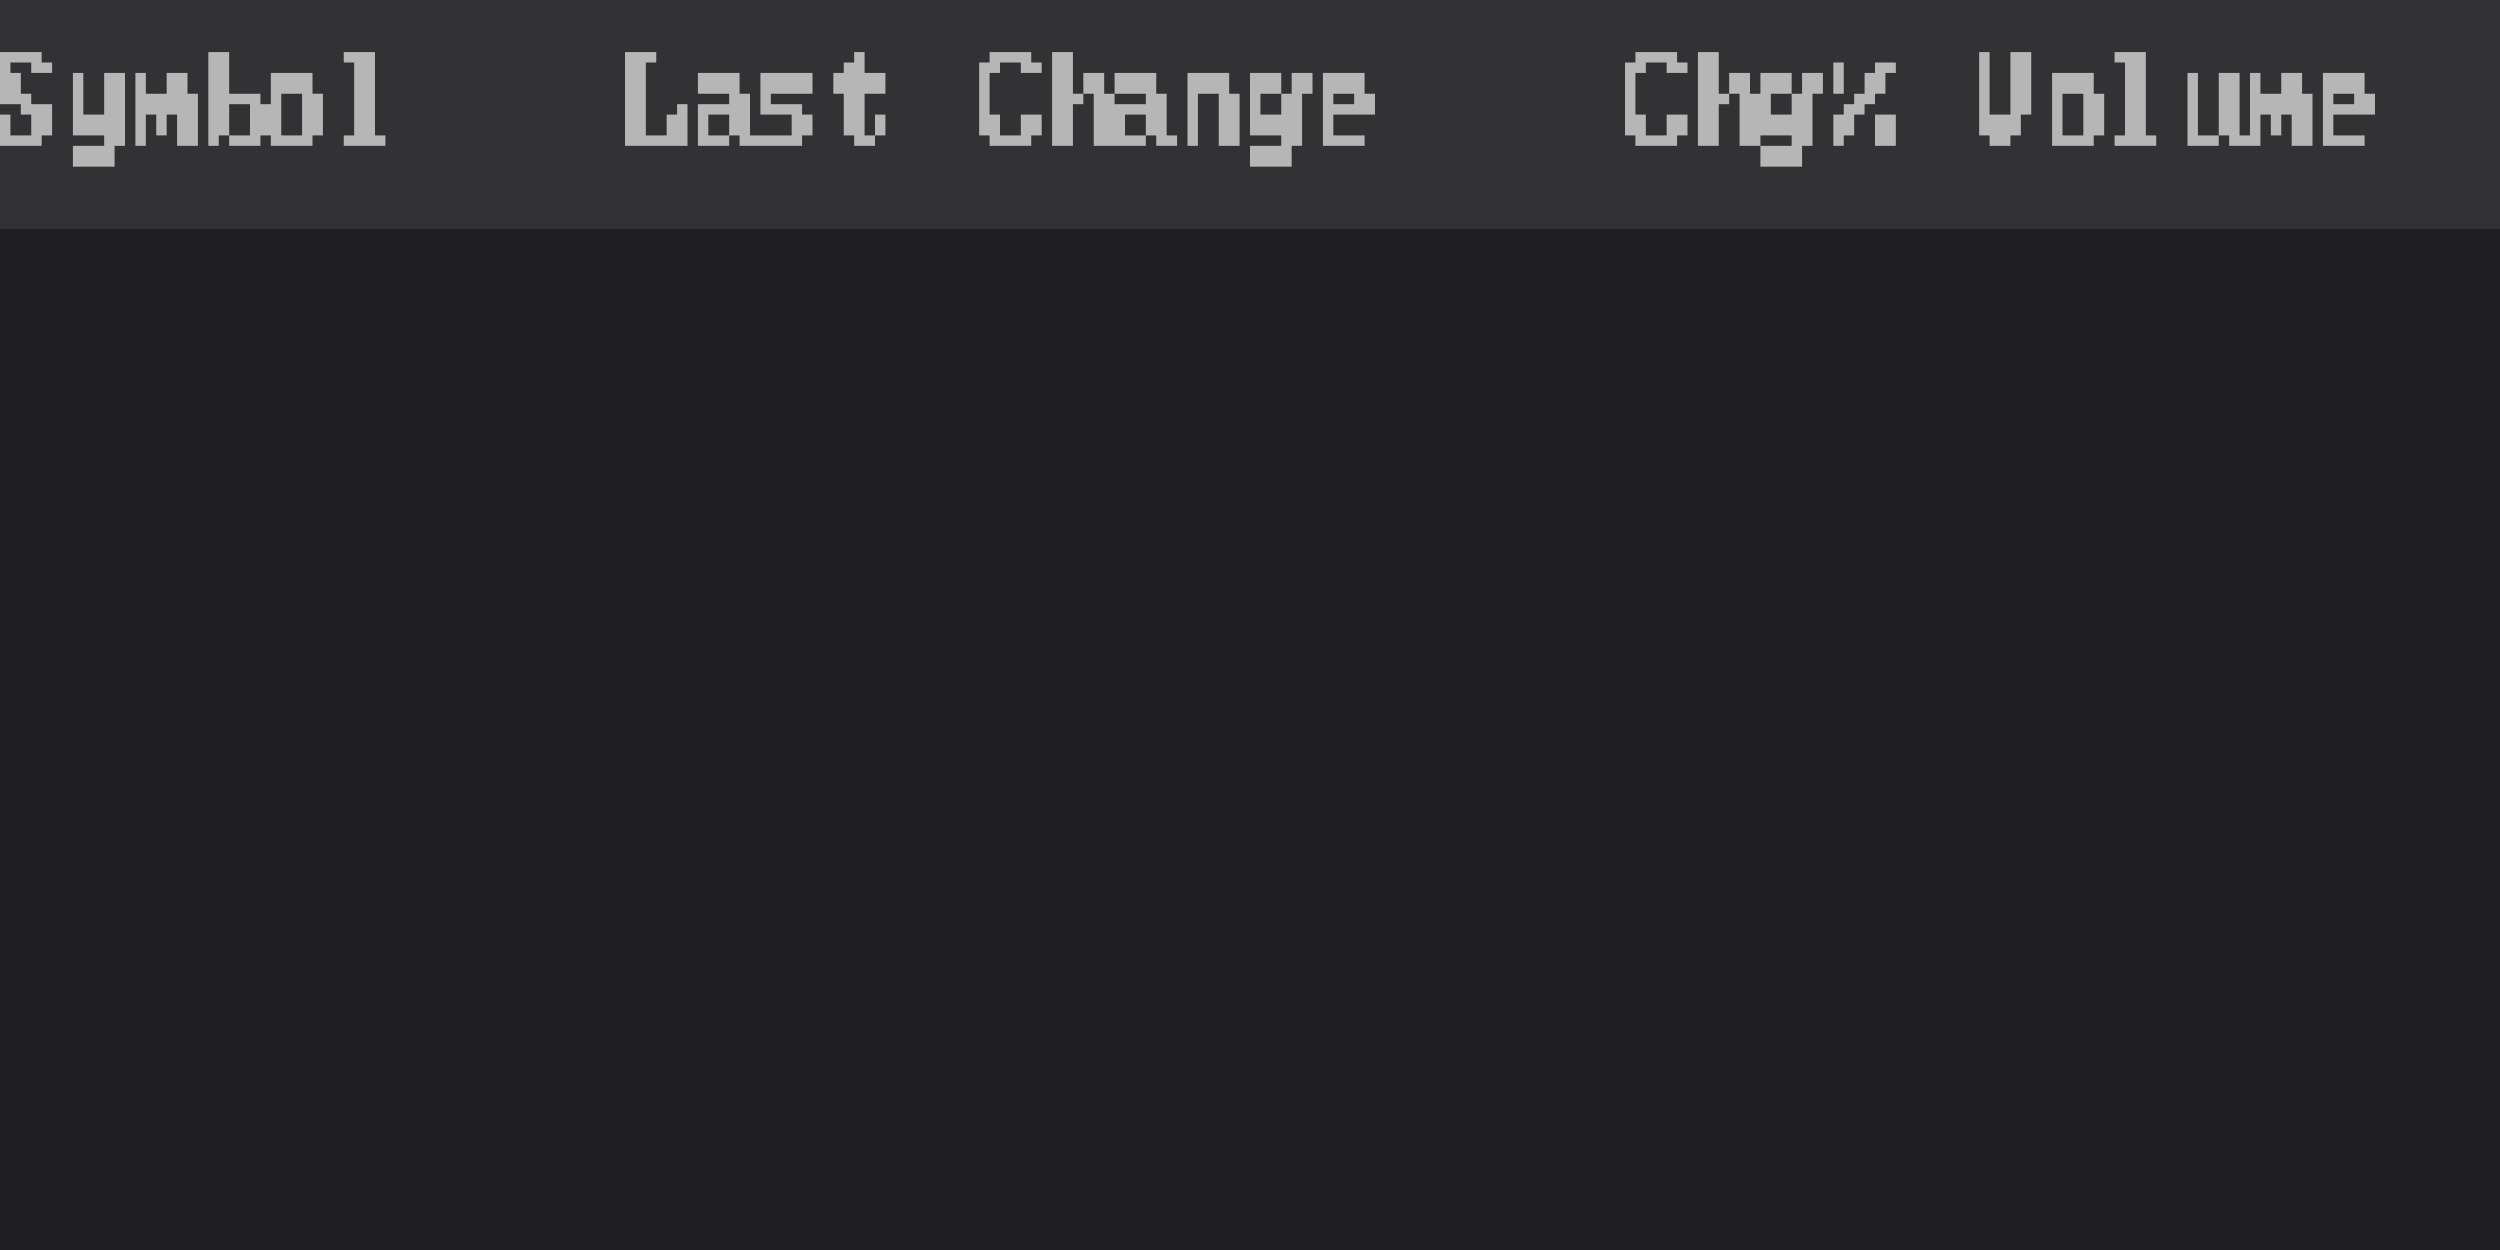
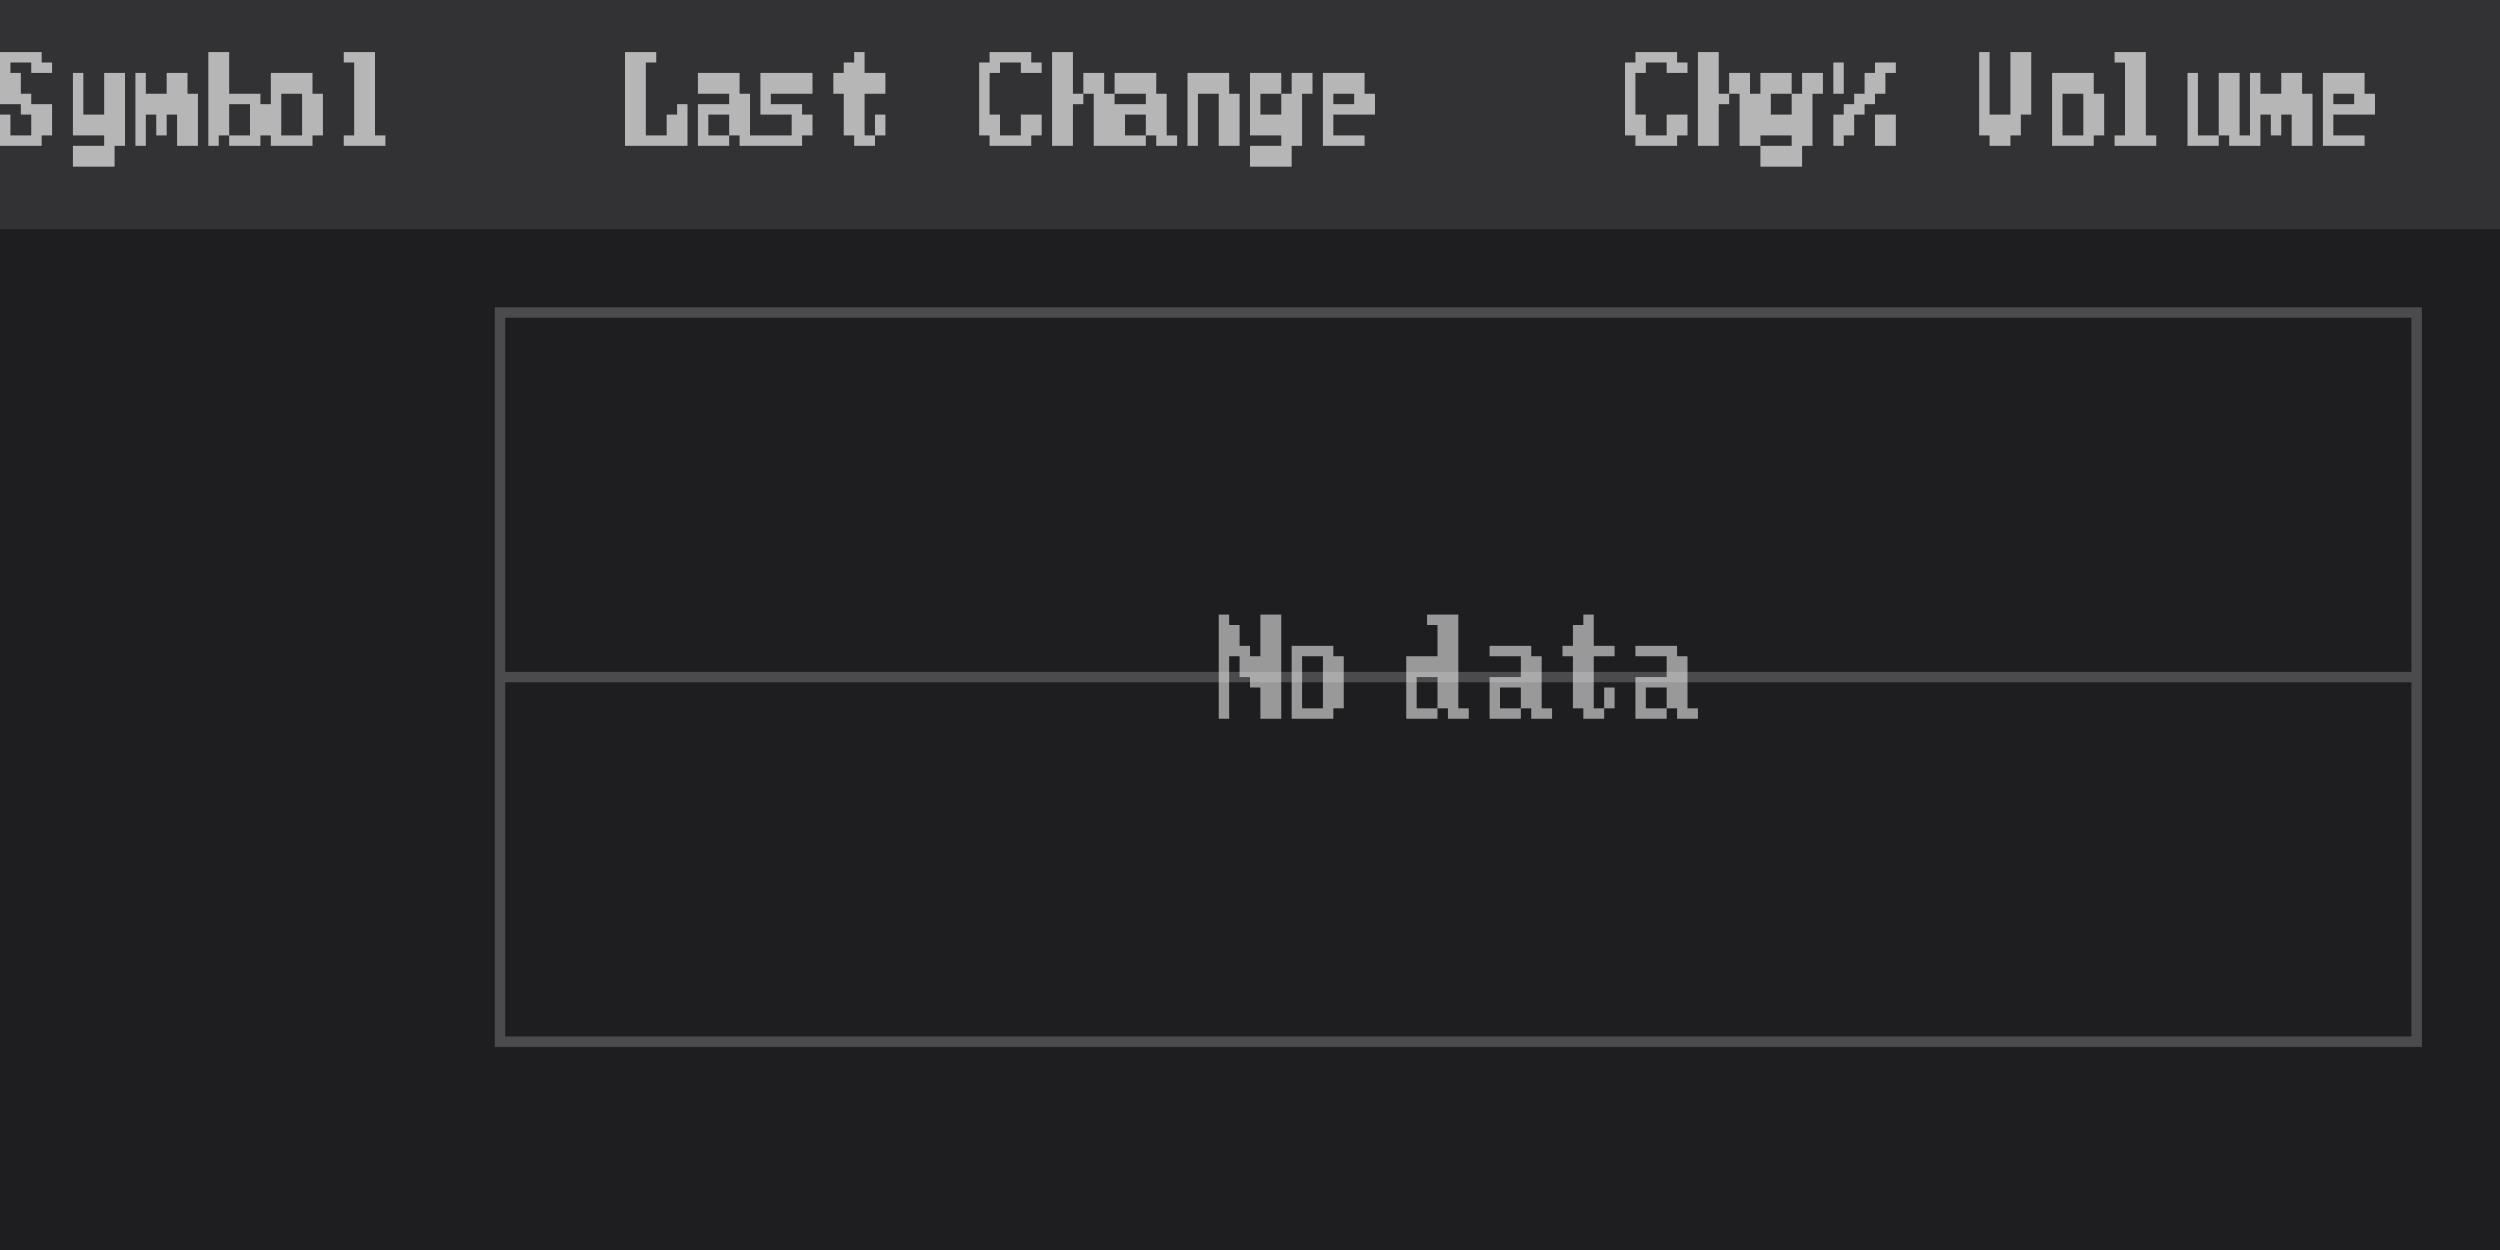
<svg xmlns="http://www.w3.org/2000/svg" width="240" height="120" viewBox="0 0 240 120">
  <rect x="0" y="0" width="240" height="120" fill="rgba(18,18,18,1.00)" />
  <rect x="0" y="0" width="240" height="120" fill="rgba(30,30,33,1.00)" />
  <rect x="0" y="0" width="240" height="22" fill="rgba(50,50,52,1.00)" />
  <path d="M0 5h1v1h-1zM1 5h1v1h-1zM2 5h1v1h-1zM3 5h1v1h-1zM0 6h1v1h-1zM0 6h1v1h-1zM3 6h1v1h-1zM4 6h1v1h-1zM0 7h1v2h-1zM0 7h1v2h-1zM1 7h1v2h-1zM0 9h1v1h-1zM1 9h1v1h-1zM2 9h1v1h-1zM2 10h1v1h-1zM3 10h1v1h-1zM4 10h1v1h-1zM0 11h1v2h-1zM0 11h1v2h-1zM3 11h1v2h-1zM4 11h1v2h-1zM0 13h1v1h-1zM1 13h1v1h-1zM2 13h1v1h-1zM3 13h1v1h-1zM7 7h1v2h-1zM7 7h1v2h-1zM10 7h1v2h-1zM11 7h1v2h-1zM7 9h1v1h-1zM7 9h1v1h-1zM10 9h1v1h-1zM11 9h1v1h-1zM7 10h1v1h-1zM7 10h1v1h-1zM10 10h1v1h-1zM11 10h1v1h-1zM7 11h1v2h-1zM8 11h1v2h-1zM9 11h1v2h-1zM10 11h1v2h-1zM11 11h1v2h-1zM10 13h1v1h-1zM11 13h1v1h-1zM7 14h1v2h-1zM7 14h1v2h-1zM8 14h1v2h-1zM9 14h1v2h-1zM10 14h1v2h-1zM13 7h1v2h-1zM13 7h1v2h-1zM16 7h1v2h-1zM17 7h1v2h-1zM13 9h1v1h-1zM13 9h1v1h-1zM14 9h1v1h-1zM15 9h1v1h-1zM16 9h1v1h-1zM17 9h1v1h-1zM18 9h1v1h-1zM13 10h1v1h-1zM13 10h1v1h-1zM14 10h1v1h-1zM15 10h1v1h-1zM16 10h1v1h-1zM17 10h1v1h-1zM18 10h1v1h-1zM13 11h1v2h-1zM13 11h1v2h-1zM15 11h1v2h-1zM17 11h1v2h-1zM18 11h1v2h-1zM13 13h1v1h-1zM13 13h1v1h-1zM17 13h1v1h-1zM18 13h1v1h-1zM20 5h1v1h-1zM20 5h1v1h-1zM21 5h1v1h-1zM20 6h1v1h-1zM21 6h1v1h-1zM20 7h1v2h-1zM21 7h1v2h-1zM20 9h1v1h-1zM21 9h1v1h-1zM22 9h1v1h-1zM23 9h1v1h-1zM24 9h1v1h-1zM20 10h1v1h-1zM21 10h1v1h-1zM24 10h1v1h-1zM25 10h1v1h-1zM20 11h1v2h-1zM21 11h1v2h-1zM24 11h1v2h-1zM25 11h1v2h-1zM20 13h1v1h-1zM20 13h1v1h-1zM22 13h1v1h-1zM23 13h1v1h-1zM24 13h1v1h-1zM26 7h1v2h-1zM27 7h1v2h-1zM28 7h1v2h-1zM29 7h1v2h-1zM26 9h1v1h-1zM26 9h1v1h-1zM29 9h1v1h-1zM30 9h1v1h-1zM26 10h1v1h-1zM26 10h1v1h-1zM29 10h1v1h-1zM30 10h1v1h-1zM26 11h1v2h-1zM26 11h1v2h-1zM29 11h1v2h-1zM30 11h1v2h-1zM26 13h1v1h-1zM27 13h1v1h-1zM28 13h1v1h-1zM29 13h1v1h-1zM33 5h1v1h-1zM34 5h1v1h-1zM35 5h1v1h-1zM34 6h1v1h-1zM35 6h1v1h-1zM34 7h1v2h-1zM35 7h1v2h-1zM34 9h1v1h-1zM35 9h1v1h-1zM34 10h1v1h-1zM35 10h1v1h-1zM34 11h1v2h-1zM35 11h1v2h-1zM33 13h1v1h-1zM34 13h1v1h-1zM35 13h1v1h-1zM36 13h1v1h-1z" fill="rgba(182,182,182,1.00)" />
  <path d="M60 5h1v1h-1zM60 5h1v1h-1zM61 5h1v1h-1zM62 5h1v1h-1zM60 6h1v1h-1zM61 6h1v1h-1zM60 7h1v2h-1zM61 7h1v2h-1zM60 9h1v1h-1zM61 9h1v1h-1zM60 10h1v1h-1zM61 10h1v1h-1zM65 10h1v1h-1zM60 11h1v2h-1zM61 11h1v2h-1zM64 11h1v2h-1zM65 11h1v2h-1zM60 13h1v1h-1zM60 13h1v1h-1zM61 13h1v1h-1zM62 13h1v1h-1zM63 13h1v1h-1zM64 13h1v1h-1zM65 13h1v1h-1zM67 7h1v2h-1zM68 7h1v2h-1zM69 7h1v2h-1zM70 7h1v2h-1zM70 9h1v1h-1zM71 9h1v1h-1zM67 10h1v1h-1zM68 10h1v1h-1zM69 10h1v1h-1zM70 10h1v1h-1zM71 10h1v1h-1zM67 11h1v2h-1zM67 11h1v2h-1zM70 11h1v2h-1zM71 11h1v2h-1zM67 13h1v1h-1zM68 13h1v1h-1zM69 13h1v1h-1zM71 13h1v1h-1zM72 13h1v1h-1zM73 7h1v2h-1zM74 7h1v2h-1zM75 7h1v2h-1zM76 7h1v2h-1zM77 7h1v2h-1zM73 9h1v1h-1zM73 9h1v1h-1zM73 10h1v1h-1zM74 10h1v1h-1zM75 10h1v1h-1zM76 10h1v1h-1zM76 11h1v2h-1zM77 11h1v2h-1zM73 13h1v1h-1zM73 13h1v1h-1zM74 13h1v1h-1zM75 13h1v1h-1zM76 13h1v1h-1zM82 5h1v1h-1zM81 6h1v1h-1zM82 6h1v1h-1zM80 7h1v2h-1zM81 7h1v2h-1zM82 7h1v2h-1zM83 7h1v2h-1zM84 7h1v2h-1zM81 9h1v1h-1zM82 9h1v1h-1zM81 10h1v1h-1zM82 10h1v1h-1zM81 11h1v2h-1zM82 11h1v2h-1zM84 11h1v2h-1zM82 13h1v1h-1zM83 13h1v1h-1z" fill="rgba(182,182,182,1.00)" />
  <path d="M95 5h1v1h-1zM96 5h1v1h-1zM97 5h1v1h-1zM98 5h1v1h-1zM94 6h1v1h-1zM95 6h1v1h-1zM98 6h1v1h-1zM99 6h1v1h-1zM94 7h1v2h-1zM94 7h1v2h-1zM94 9h1v1h-1zM94 9h1v1h-1zM94 10h1v1h-1zM94 10h1v1h-1zM94 11h1v2h-1zM95 11h1v2h-1zM98 11h1v2h-1zM99 11h1v2h-1zM95 13h1v1h-1zM96 13h1v1h-1zM97 13h1v1h-1zM98 13h1v1h-1zM101 5h1v1h-1zM101 5h1v1h-1zM102 5h1v1h-1zM101 6h1v1h-1zM102 6h1v1h-1zM101 7h1v2h-1zM102 7h1v2h-1zM104 7h1v2h-1zM105 7h1v2h-1zM101 9h1v1h-1zM102 9h1v1h-1zM103 9h1v1h-1zM105 9h1v1h-1zM106 9h1v1h-1zM101 10h1v1h-1zM102 10h1v1h-1zM105 10h1v1h-1zM106 10h1v1h-1zM101 11h1v2h-1zM102 11h1v2h-1zM105 11h1v2h-1zM106 11h1v2h-1zM101 13h1v1h-1zM101 13h1v1h-1zM102 13h1v1h-1zM105 13h1v1h-1zM106 13h1v1h-1zM107 7h1v2h-1zM108 7h1v2h-1zM109 7h1v2h-1zM110 7h1v2h-1zM110 9h1v1h-1zM111 9h1v1h-1zM107 10h1v1h-1zM108 10h1v1h-1zM109 10h1v1h-1zM110 10h1v1h-1zM111 10h1v1h-1zM107 11h1v2h-1zM107 11h1v2h-1zM110 11h1v2h-1zM111 11h1v2h-1zM107 13h1v1h-1zM108 13h1v1h-1zM109 13h1v1h-1zM111 13h1v1h-1zM112 13h1v1h-1zM114 7h1v2h-1zM114 7h1v2h-1zM115 7h1v2h-1zM116 7h1v2h-1zM117 7h1v2h-1zM114 9h1v1h-1zM114 9h1v1h-1zM117 9h1v1h-1zM118 9h1v1h-1zM114 10h1v1h-1zM114 10h1v1h-1zM117 10h1v1h-1zM118 10h1v1h-1zM114 11h1v2h-1zM114 11h1v2h-1zM117 11h1v2h-1zM118 11h1v2h-1zM114 13h1v1h-1zM114 13h1v1h-1zM117 13h1v1h-1zM118 13h1v1h-1zM120 7h1v2h-1zM121 7h1v2h-1zM122 7h1v2h-1zM124 7h1v2h-1zM125 7h1v2h-1zM120 9h1v1h-1zM120 9h1v1h-1zM123 9h1v1h-1zM124 9h1v1h-1zM120 10h1v1h-1zM120 10h1v1h-1zM123 10h1v1h-1zM124 10h1v1h-1zM120 11h1v2h-1zM121 11h1v2h-1zM122 11h1v2h-1zM123 11h1v2h-1zM124 11h1v2h-1zM123 13h1v1h-1zM124 13h1v1h-1zM120 14h1v2h-1zM120 14h1v2h-1zM121 14h1v2h-1zM122 14h1v2h-1zM123 14h1v2h-1zM127 7h1v2h-1zM128 7h1v2h-1zM129 7h1v2h-1zM130 7h1v2h-1zM127 9h1v1h-1zM127 9h1v1h-1zM130 9h1v1h-1zM131 9h1v1h-1zM127 10h1v1h-1zM127 10h1v1h-1zM128 10h1v1h-1zM129 10h1v1h-1zM130 10h1v1h-1zM131 10h1v1h-1zM127 11h1v2h-1zM127 11h1v2h-1zM127 13h1v1h-1zM128 13h1v1h-1zM129 13h1v1h-1zM130 13h1v1h-1z" fill="rgba(182,182,182,1.00)" />
  <path d="M157 5h1v1h-1zM158 5h1v1h-1zM159 5h1v1h-1zM160 5h1v1h-1zM156 6h1v1h-1zM157 6h1v1h-1zM160 6h1v1h-1zM161 6h1v1h-1zM156 7h1v2h-1zM156 7h1v2h-1zM156 9h1v1h-1zM156 9h1v1h-1zM156 10h1v1h-1zM156 10h1v1h-1zM156 11h1v2h-1zM157 11h1v2h-1zM160 11h1v2h-1zM161 11h1v2h-1zM157 13h1v1h-1zM158 13h1v1h-1zM159 13h1v1h-1zM160 13h1v1h-1zM163 5h1v1h-1zM163 5h1v1h-1zM164 5h1v1h-1zM163 6h1v1h-1zM164 6h1v1h-1zM163 7h1v2h-1zM164 7h1v2h-1zM166 7h1v2h-1zM167 7h1v2h-1zM163 9h1v1h-1zM164 9h1v1h-1zM165 9h1v1h-1zM167 9h1v1h-1zM168 9h1v1h-1zM163 10h1v1h-1zM164 10h1v1h-1zM167 10h1v1h-1zM168 10h1v1h-1zM163 11h1v2h-1zM164 11h1v2h-1zM167 11h1v2h-1zM168 11h1v2h-1zM163 13h1v1h-1zM163 13h1v1h-1zM164 13h1v1h-1zM167 13h1v1h-1zM168 13h1v1h-1zM169 7h1v2h-1zM170 7h1v2h-1zM171 7h1v2h-1zM173 7h1v2h-1zM174 7h1v2h-1zM169 9h1v1h-1zM169 9h1v1h-1zM172 9h1v1h-1zM173 9h1v1h-1zM169 10h1v1h-1zM169 10h1v1h-1zM172 10h1v1h-1zM173 10h1v1h-1zM169 11h1v2h-1zM170 11h1v2h-1zM171 11h1v2h-1zM172 11h1v2h-1zM173 11h1v2h-1zM172 13h1v1h-1zM173 13h1v1h-1zM169 14h1v2h-1zM169 14h1v2h-1zM170 14h1v2h-1zM171 14h1v2h-1zM172 14h1v2h-1zM176 6h1v1h-1zM176 6h1v1h-1zM180 6h1v1h-1zM181 6h1v1h-1zM176 7h1v2h-1zM176 7h1v2h-1zM179 7h1v2h-1zM180 7h1v2h-1zM178 9h1v1h-1zM179 9h1v1h-1zM177 10h1v1h-1zM178 10h1v1h-1zM176 11h1v2h-1zM177 11h1v2h-1zM180 11h1v2h-1zM181 11h1v2h-1zM176 13h1v1h-1zM176 13h1v1h-1zM180 13h1v1h-1zM181 13h1v1h-1z" fill="rgba(182,182,182,1.00)" />
  <path d="M190 5h1v1h-1zM190 5h1v1h-1zM193 5h1v1h-1zM194 5h1v1h-1zM190 6h1v1h-1zM190 6h1v1h-1zM193 6h1v1h-1zM194 6h1v1h-1zM190 7h1v2h-1zM190 7h1v2h-1zM193 7h1v2h-1zM194 7h1v2h-1zM190 9h1v1h-1zM190 9h1v1h-1zM193 9h1v1h-1zM194 9h1v1h-1zM190 10h1v1h-1zM190 10h1v1h-1zM193 10h1v1h-1zM194 10h1v1h-1zM190 11h1v2h-1zM191 11h1v2h-1zM192 11h1v2h-1zM193 11h1v2h-1zM191 13h1v1h-1zM192 13h1v1h-1zM197 7h1v2h-1zM198 7h1v2h-1zM199 7h1v2h-1zM200 7h1v2h-1zM197 9h1v1h-1zM197 9h1v1h-1zM200 9h1v1h-1zM201 9h1v1h-1zM197 10h1v1h-1zM197 10h1v1h-1zM200 10h1v1h-1zM201 10h1v1h-1zM197 11h1v2h-1zM197 11h1v2h-1zM200 11h1v2h-1zM201 11h1v2h-1zM197 13h1v1h-1zM198 13h1v1h-1zM199 13h1v1h-1zM200 13h1v1h-1zM203 5h1v1h-1zM204 5h1v1h-1zM205 5h1v1h-1zM204 6h1v1h-1zM205 6h1v1h-1zM204 7h1v2h-1zM205 7h1v2h-1zM204 9h1v1h-1zM205 9h1v1h-1zM204 10h1v1h-1zM205 10h1v1h-1zM204 11h1v2h-1zM205 11h1v2h-1zM203 13h1v1h-1zM204 13h1v1h-1zM205 13h1v1h-1zM206 13h1v1h-1zM210 7h1v2h-1zM210 7h1v2h-1zM213 7h1v2h-1zM214 7h1v2h-1zM210 9h1v1h-1zM210 9h1v1h-1zM213 9h1v1h-1zM214 9h1v1h-1zM210 10h1v1h-1zM210 10h1v1h-1zM213 10h1v1h-1zM214 10h1v1h-1zM210 11h1v2h-1zM210 11h1v2h-1zM213 11h1v2h-1zM214 11h1v2h-1zM210 13h1v1h-1zM211 13h1v1h-1zM212 13h1v1h-1zM214 13h1v1h-1zM215 13h1v1h-1zM216 7h1v2h-1zM216 7h1v2h-1zM219 7h1v2h-1zM220 7h1v2h-1zM216 9h1v1h-1zM216 9h1v1h-1zM217 9h1v1h-1zM218 9h1v1h-1zM219 9h1v1h-1zM220 9h1v1h-1zM221 9h1v1h-1zM216 10h1v1h-1zM216 10h1v1h-1zM217 10h1v1h-1zM218 10h1v1h-1zM219 10h1v1h-1zM220 10h1v1h-1zM221 10h1v1h-1zM216 11h1v2h-1zM216 11h1v2h-1zM218 11h1v2h-1zM220 11h1v2h-1zM221 11h1v2h-1zM216 13h1v1h-1zM216 13h1v1h-1zM220 13h1v1h-1zM221 13h1v1h-1zM223 7h1v2h-1zM224 7h1v2h-1zM225 7h1v2h-1zM226 7h1v2h-1zM223 9h1v1h-1zM223 9h1v1h-1zM226 9h1v1h-1zM227 9h1v1h-1zM223 10h1v1h-1zM223 10h1v1h-1zM224 10h1v1h-1zM225 10h1v1h-1zM226 10h1v1h-1zM227 10h1v1h-1zM223 11h1v2h-1zM223 11h1v2h-1zM223 13h1v1h-1zM224 13h1v1h-1zM225 13h1v1h-1zM226 13h1v1h-1z" fill="rgba(182,182,182,1.00)" />
+   <rect x="48" y="30" width="184" height="70" fill="none" stroke="rgba(75,75,77,1.00)" stroke-width="1" />
+   <line x1="48" y1="65" x2="232" y2="65" stroke="rgba(75,75,77,1.00)" stroke-width="1" />
+   <path d="M117 59h1v1h-1zM117 59h1v1h-1zM121 59h1v1h-1zM122 59h1v1h-1zM117 60h1v2h-1zM117 60h1v2h-1zM118 60h1v2h-1zM121 60h1v2h-1zM122 60h1v2h-1zM117 62h1v1h-1zM117 62h1v1h-1zM118 62h1v1h-1zM119 62h1v1h-1zM121 62h1v1h-1zM122 62h1v1h-1zM117 63h1v2h-1zM117 63h1v2h-1zM119 63h1v2h-1zM120 63h1v2h-1zM121 63h1v2h-1zM122 63h1v2h-1zM117 65h1v1h-1zM117 65h1v1h-1zM120 65h1v1h-1zM121 65h1v1h-1zM122 65h1v1h-1zM117 66h1v2h-1zM117 66h1v2h-1zM121 66h1v2h-1zM122 66h1v2h-1zM117 68h1v1h-1zM117 68h1v1h-1zM121 68h1v1h-1zM122 68h1v1h-1zM124 62h1v1h-1zM125 62h1v1h-1zM126 62h1v1h-1zM127 62h1v1h-1zM124 63h1v2h-1zM124 63h1v2h-1zM127 63h1v2h-1zM128 63h1v2h-1zM124 65h1v1h-1zM124 65h1v1h-1zM127 65h1v1h-1zM128 65h1v1h-1zM124 66h1v2h-1zM124 66h1v2h-1zM127 66h1v2h-1zM128 66h1v2h-1zM124 68h1v1h-1zM125 68h1v1h-1zM126 68h1v1h-1zM127 68h1v1h-1zM137 59h1v1h-1zM138 59h1v1h-1zM139 59h1v1h-1zM138 60h1v2h-1zM139 60h1v2h-1zM138 62h1v1h-1zM139 62h1v1h-1zM135 63h1v2h-1zM136 63h1v2h-1zM137 63h1v2h-1zM138 63h1v2h-1zM139 63h1v2h-1zM135 65h1v1h-1zM135 65h1v1h-1zM138 65h1v1h-1zM139 65h1v1h-1zM135 66h1v2h-1zM135 66h1v2h-1zM138 66h1v2h-1zM139 66h1v2h-1zM135 68h1v1h-1zM136 68h1v1h-1zM137 68h1v1h-1zM139 68h1v1h-1zM140 68h1v1h-1zM143 62h1v1h-1zM144 62h1v1h-1zM145 62h1v1h-1zM146 62h1v1h-1zM146 63h1v2h-1zM147 63h1v2h-1zM143 65h1v1h-1zM144 65h1v1h-1zM145 65h1v1h-1zM146 65h1v1h-1zM147 65h1v1h-1zM143 66h1v2h-1zM143 66h1v2h-1zM146 66h1v2h-1zM147 66h1v2h-1zM143 68h1v1h-1zM144 68h1v1h-1zM145 68h1v1h-1zM147 68h1v1h-1zM148 68h1v1h-1zM152 59h1v1h-1zM151 60h1v2h-1zM152 60h1v2h-1zM150 62h1v1h-1zM151 62h1v1h-1zM152 62h1v1h-1zM153 62h1v1h-1zM154 62h1v1h-1zM151 63h1v2h-1zM152 63h1v2h-1zM151 65h1v1h-1zM152 65h1v1h-1zM151 66h1v2h-1zM152 66h1v2h-1zM154 66h1v2h-1zM152 68h1v1h-1zM153 68h1v1h-1zM157 62h1v1h-1zM158 62h1v1h-1zM159 62h1v1h-1zM160 62h1v1h-1zM160 63h1v2h-1zM161 63h1v2h-1zM157 65h1v1h-1zM158 65h1v1h-1zM159 65h1v1h-1zM160 65h1v1h-1zM161 65h1v1h-1zM157 66h1v2h-1zM157 66h1v2h-1zM160 66h1v2h-1zM161 66h1v2h-1zM157 68h1v1h-1zM158 68h1v1h-1zM159 68h1v1h-1zM161 68h1v1h-1zM162 68h1v1h-1z" fill="rgba(225,225,225,0.63)" />
</svg>
